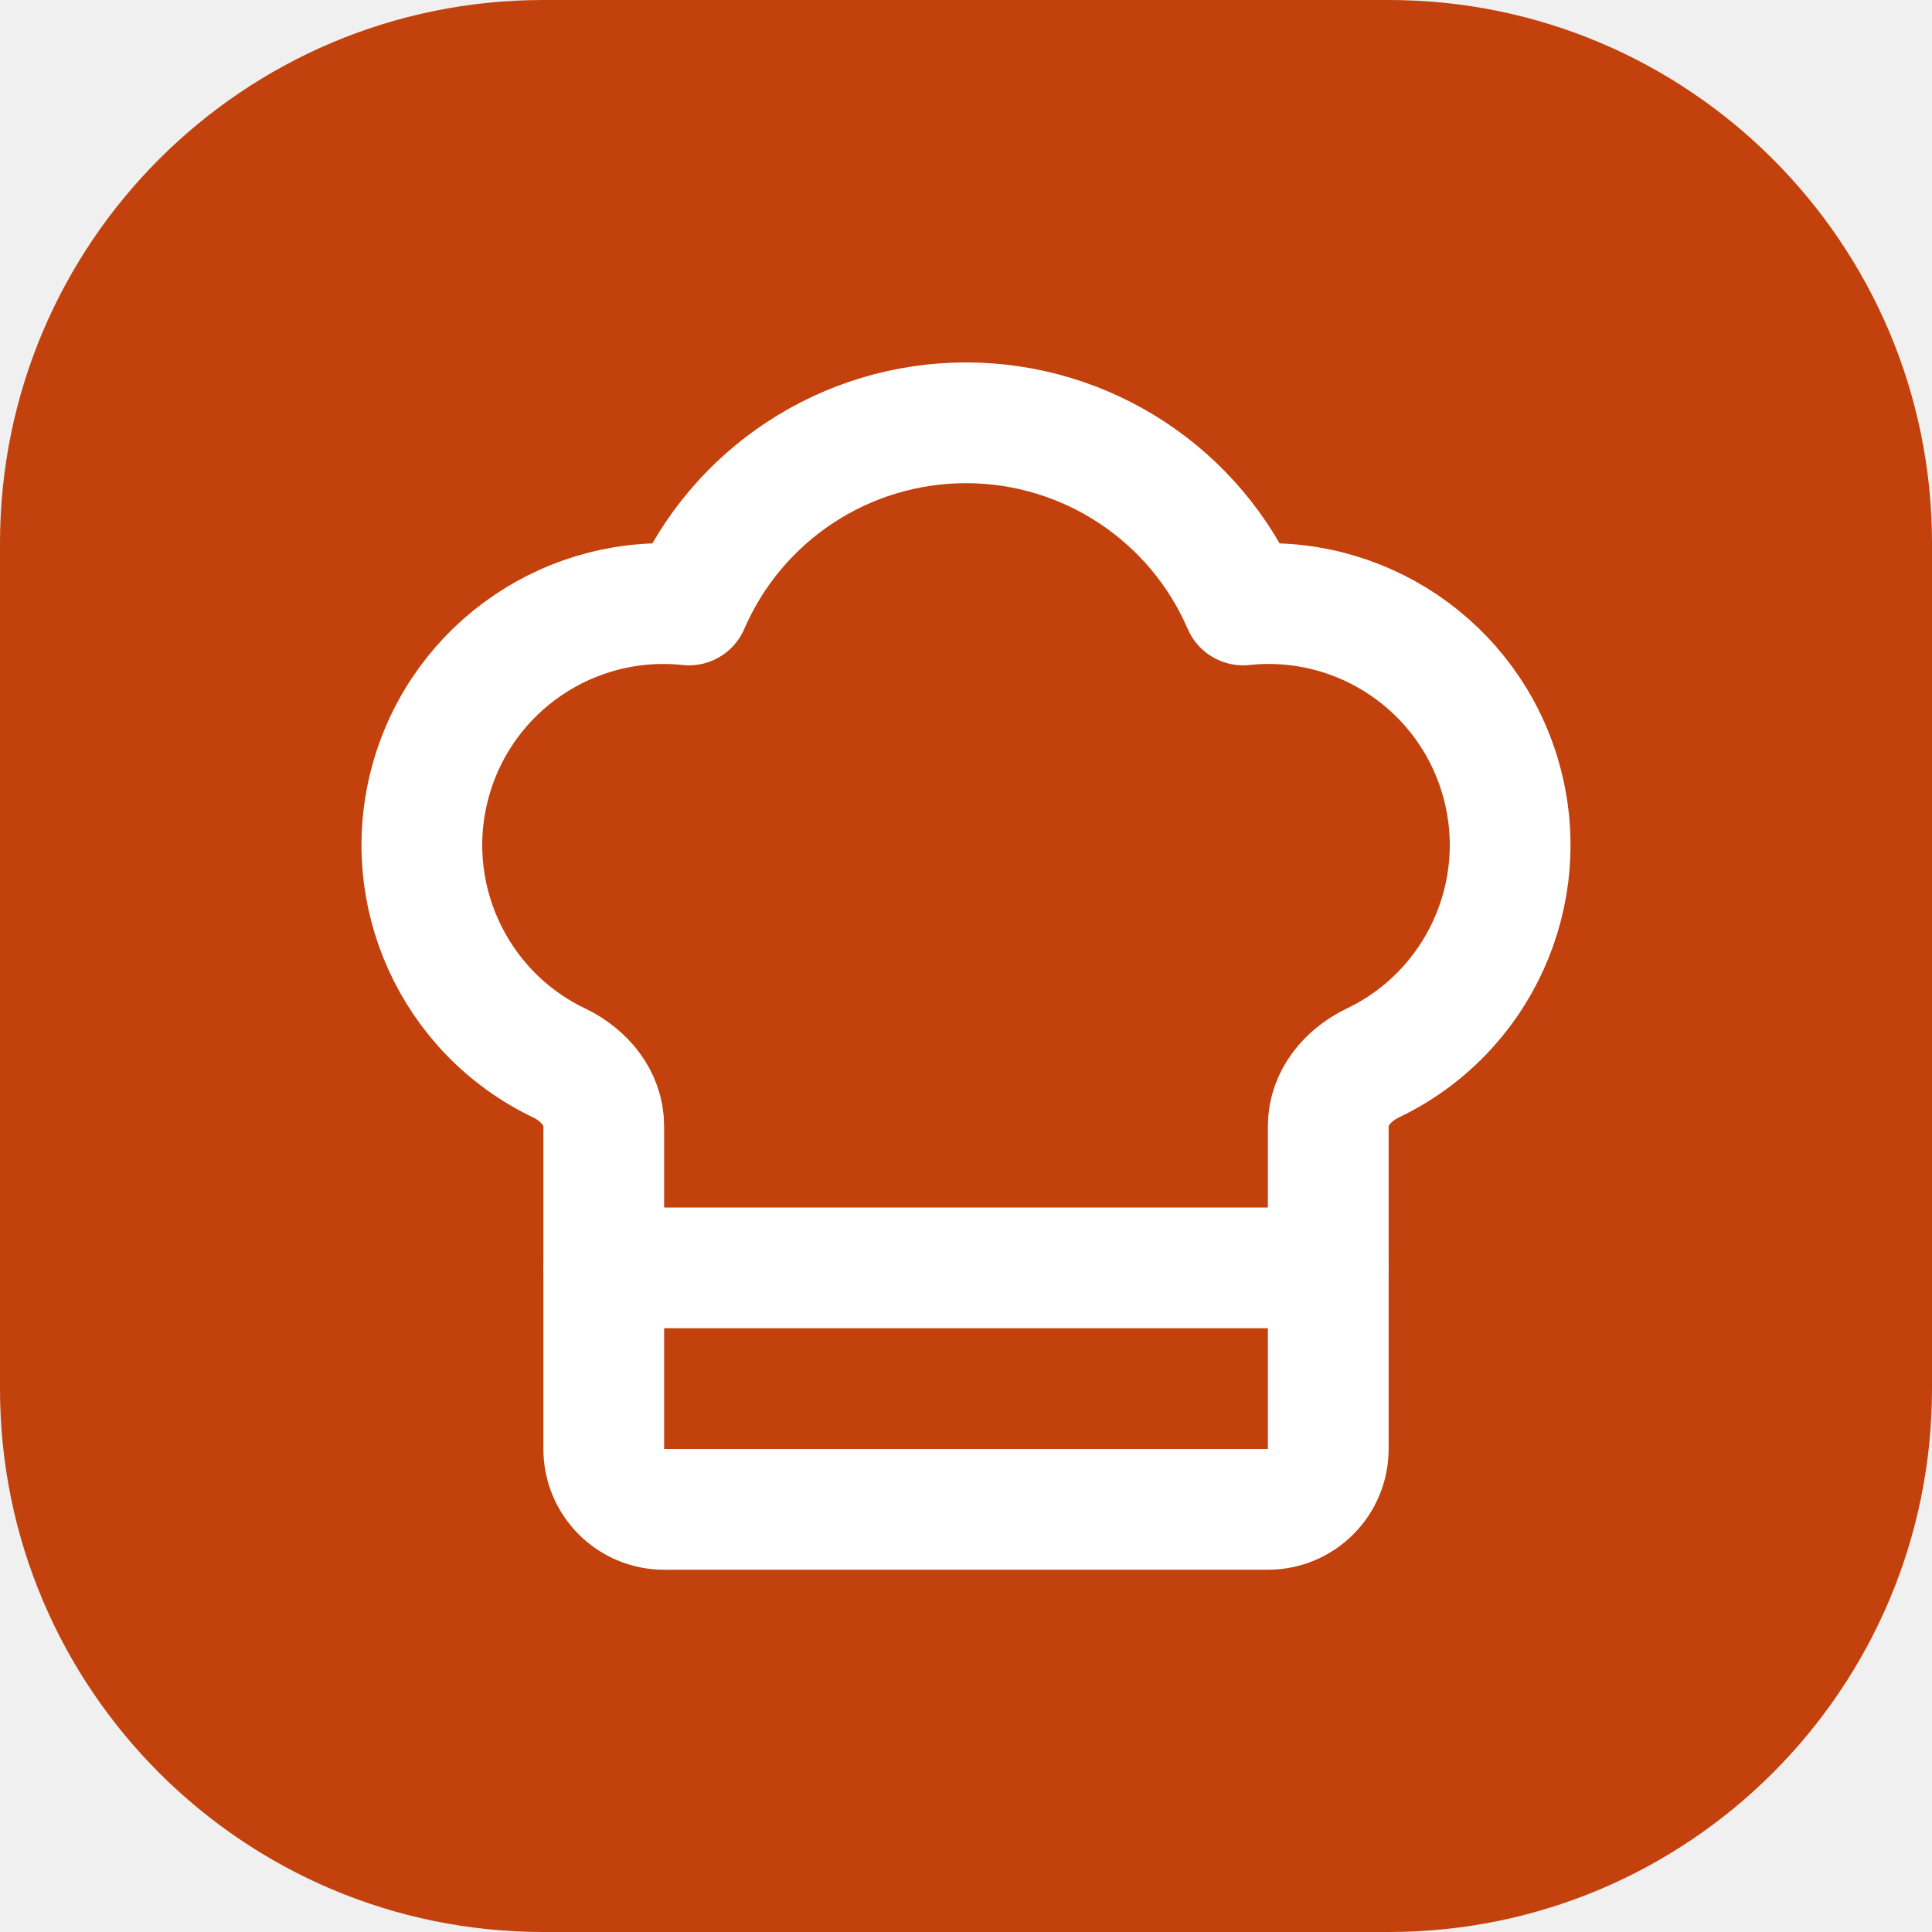
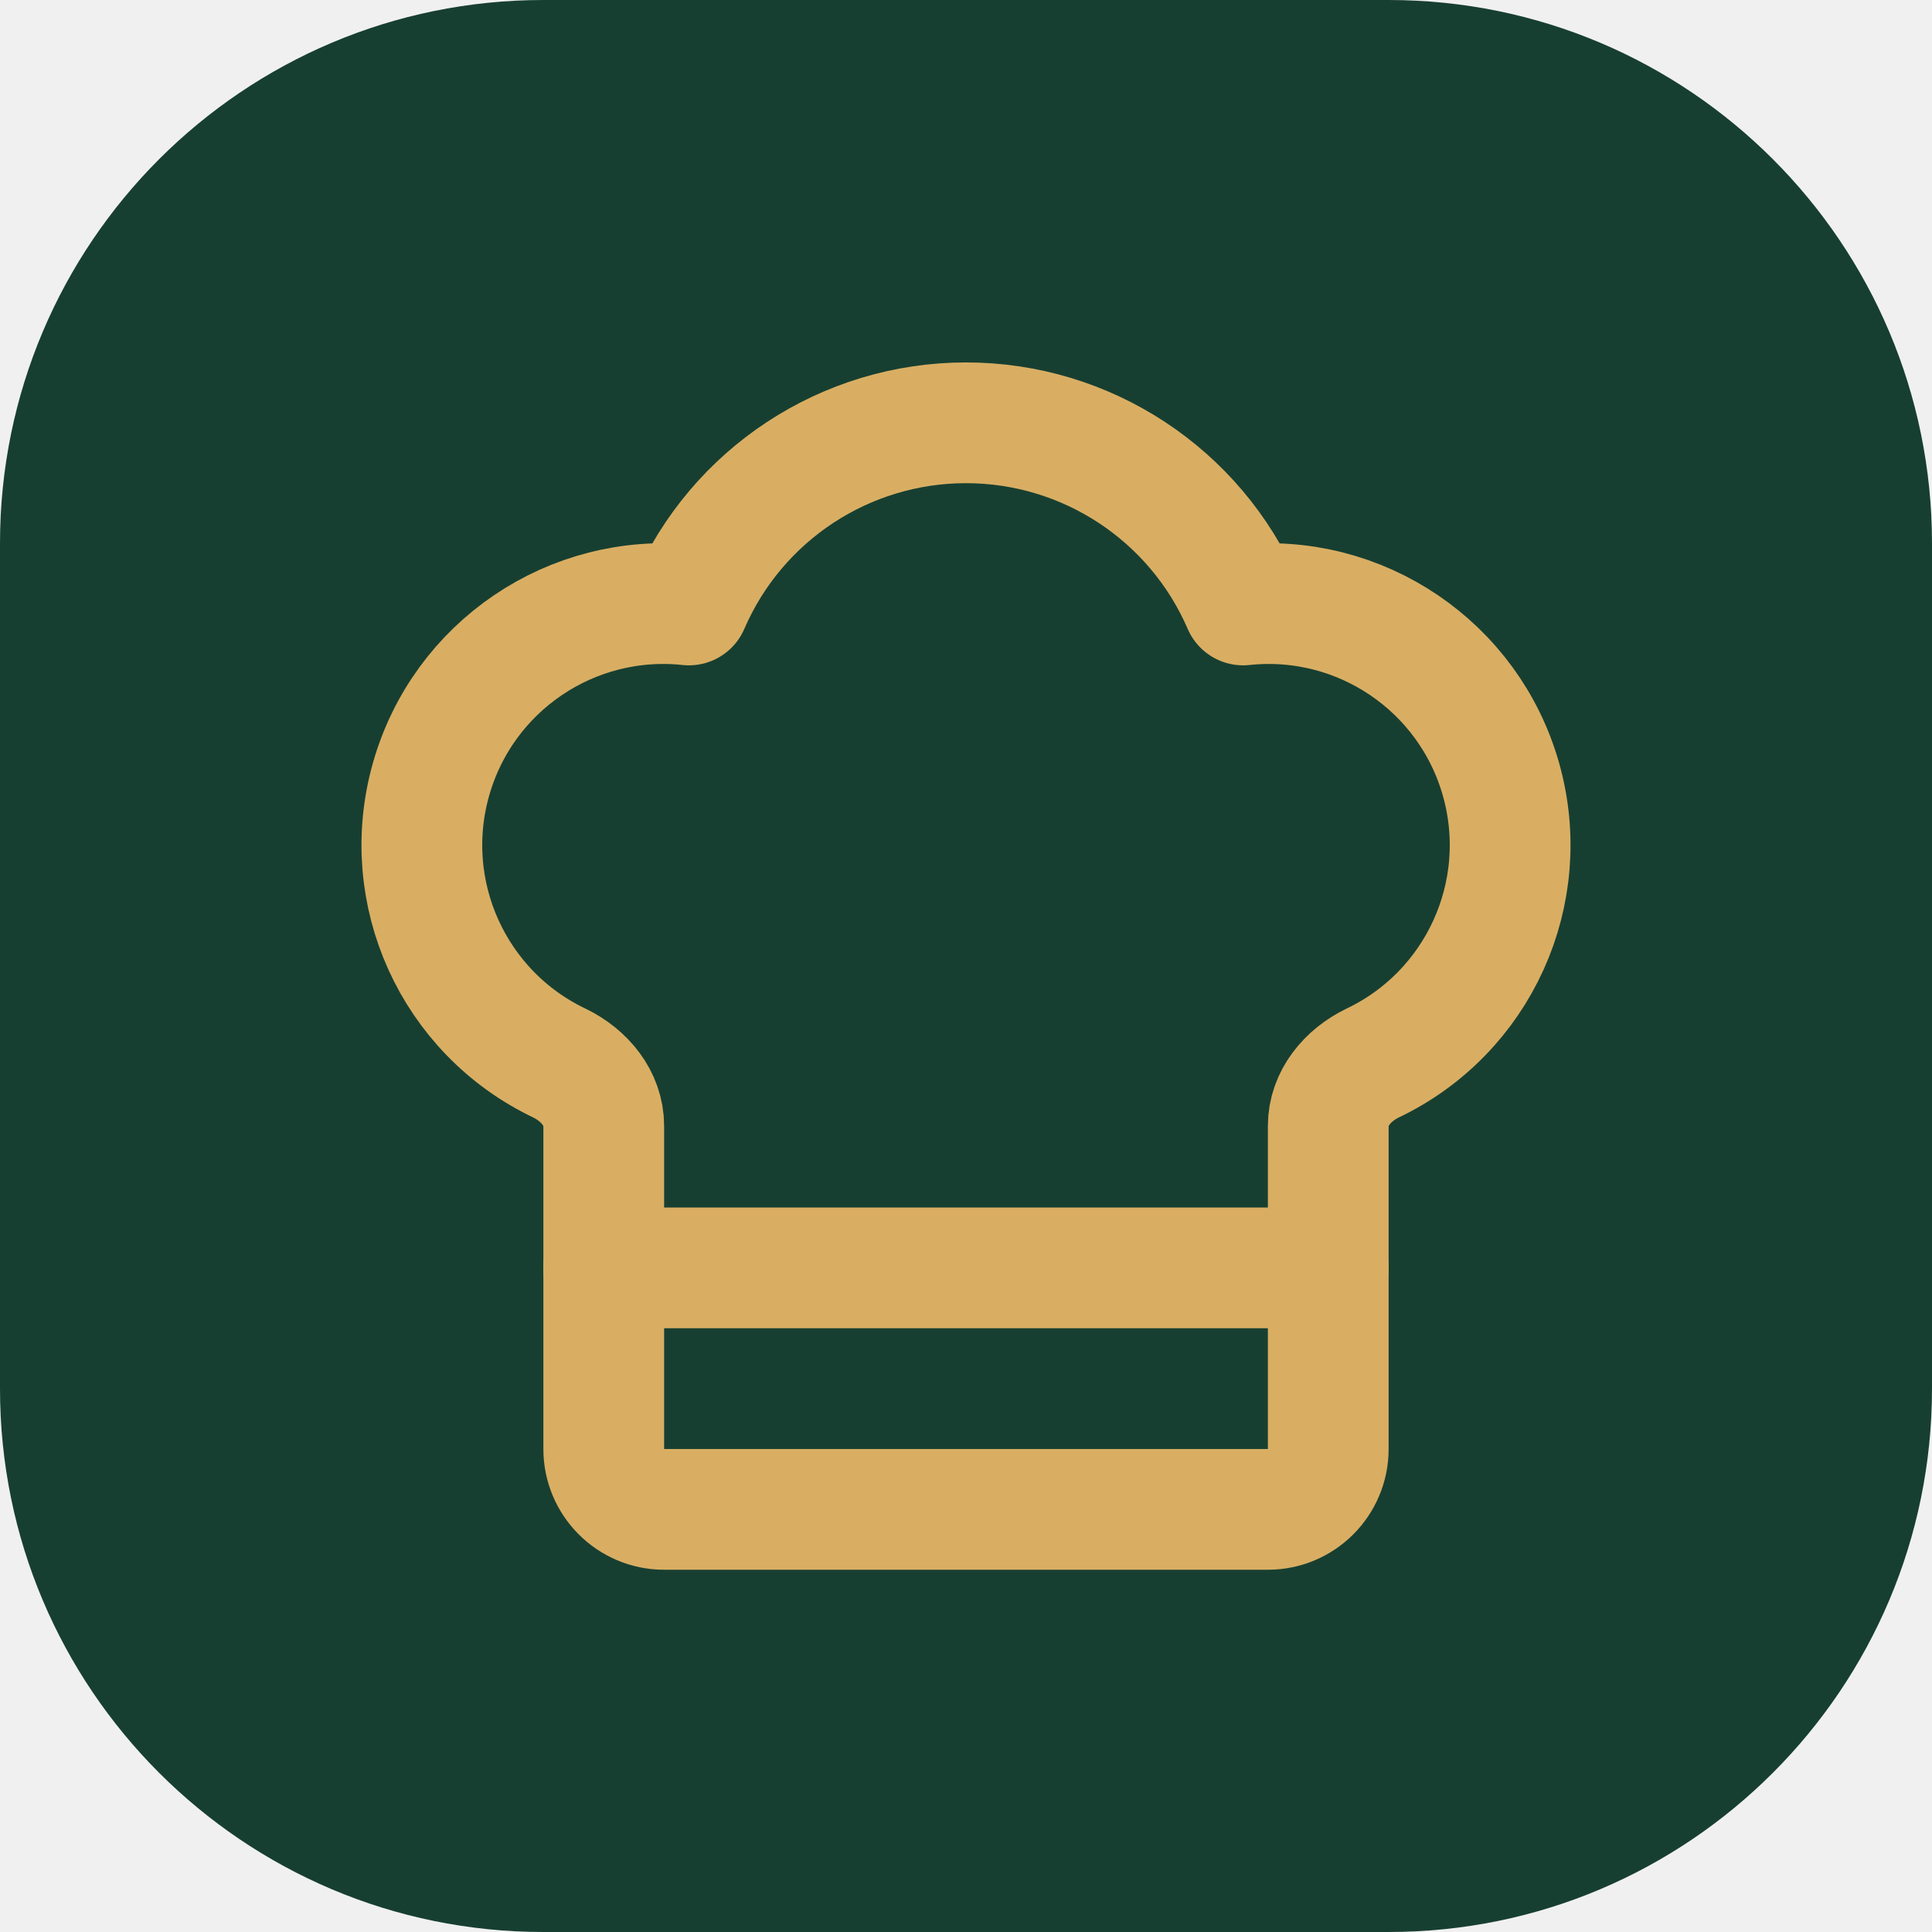
<svg xmlns="http://www.w3.org/2000/svg" viewBox="0 0 32 32">
-   <rect width="32" height="32" rx="9" fill="#c2410c" />
-   <g fill="none" stroke="#fff" stroke-width="2" stroke-linecap="round" stroke-linejoin="round" transform="translate(4 4)">
+   <rect width="32" height="32" rx="9" fill="#173f31" />
+   <g fill="none" stroke="#d9ae63" stroke-width="2" stroke-linecap="round" stroke-linejoin="round" transform="translate(4 4)">
    <path d="M17 21a1 1 0 0 0 1-1v-5.35c0-.46.32-.84.73-1.04a4 4 0 0 0-2.14-7.59 5 5 0 0 0-9.18 0 4 4 0 0 0-2.14 7.59c.41.2.73.58.73 1.04V20a1 1 0 0 0 1 1Z" />
    <path d="M6 17h12" />
  </g>
</svg>
